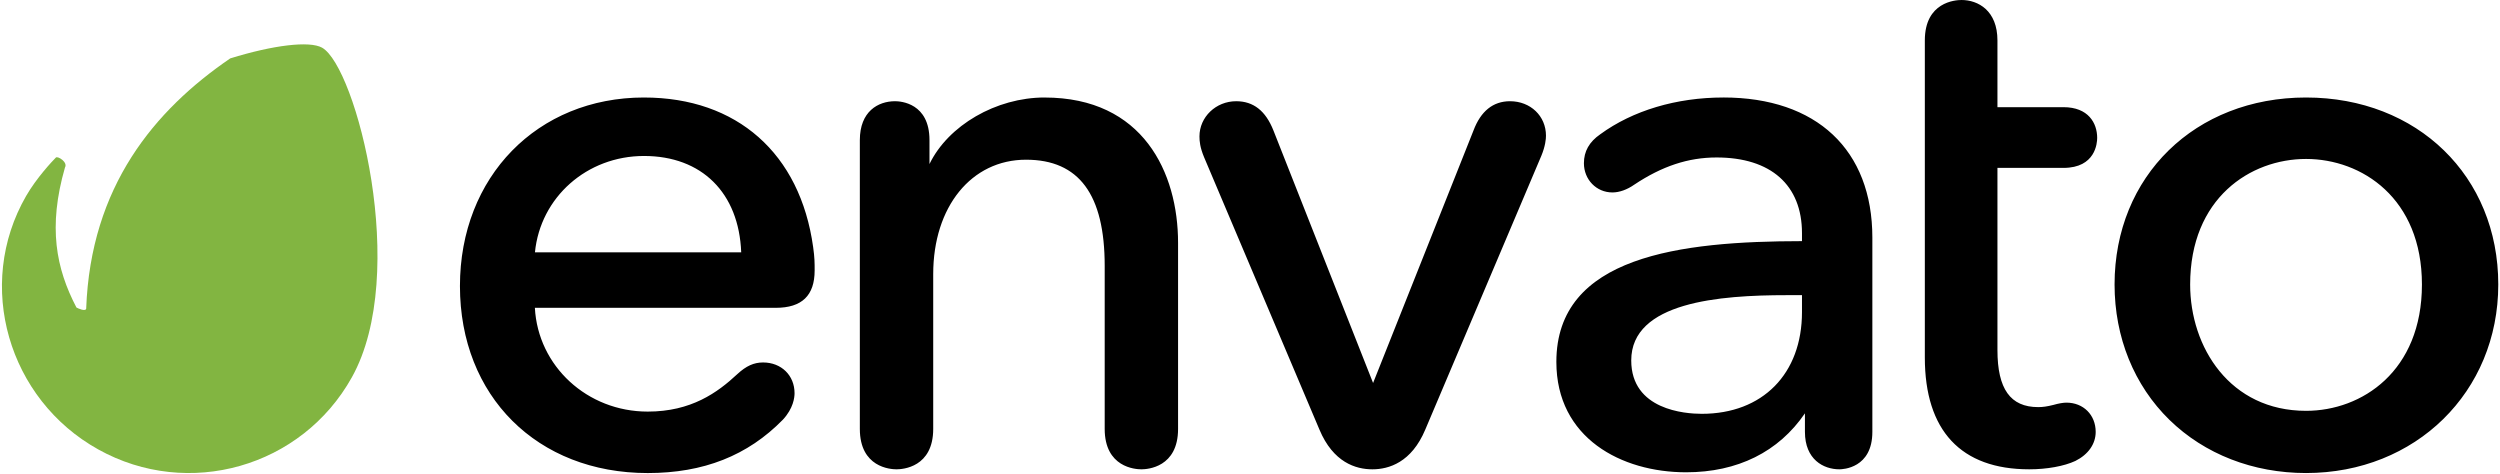
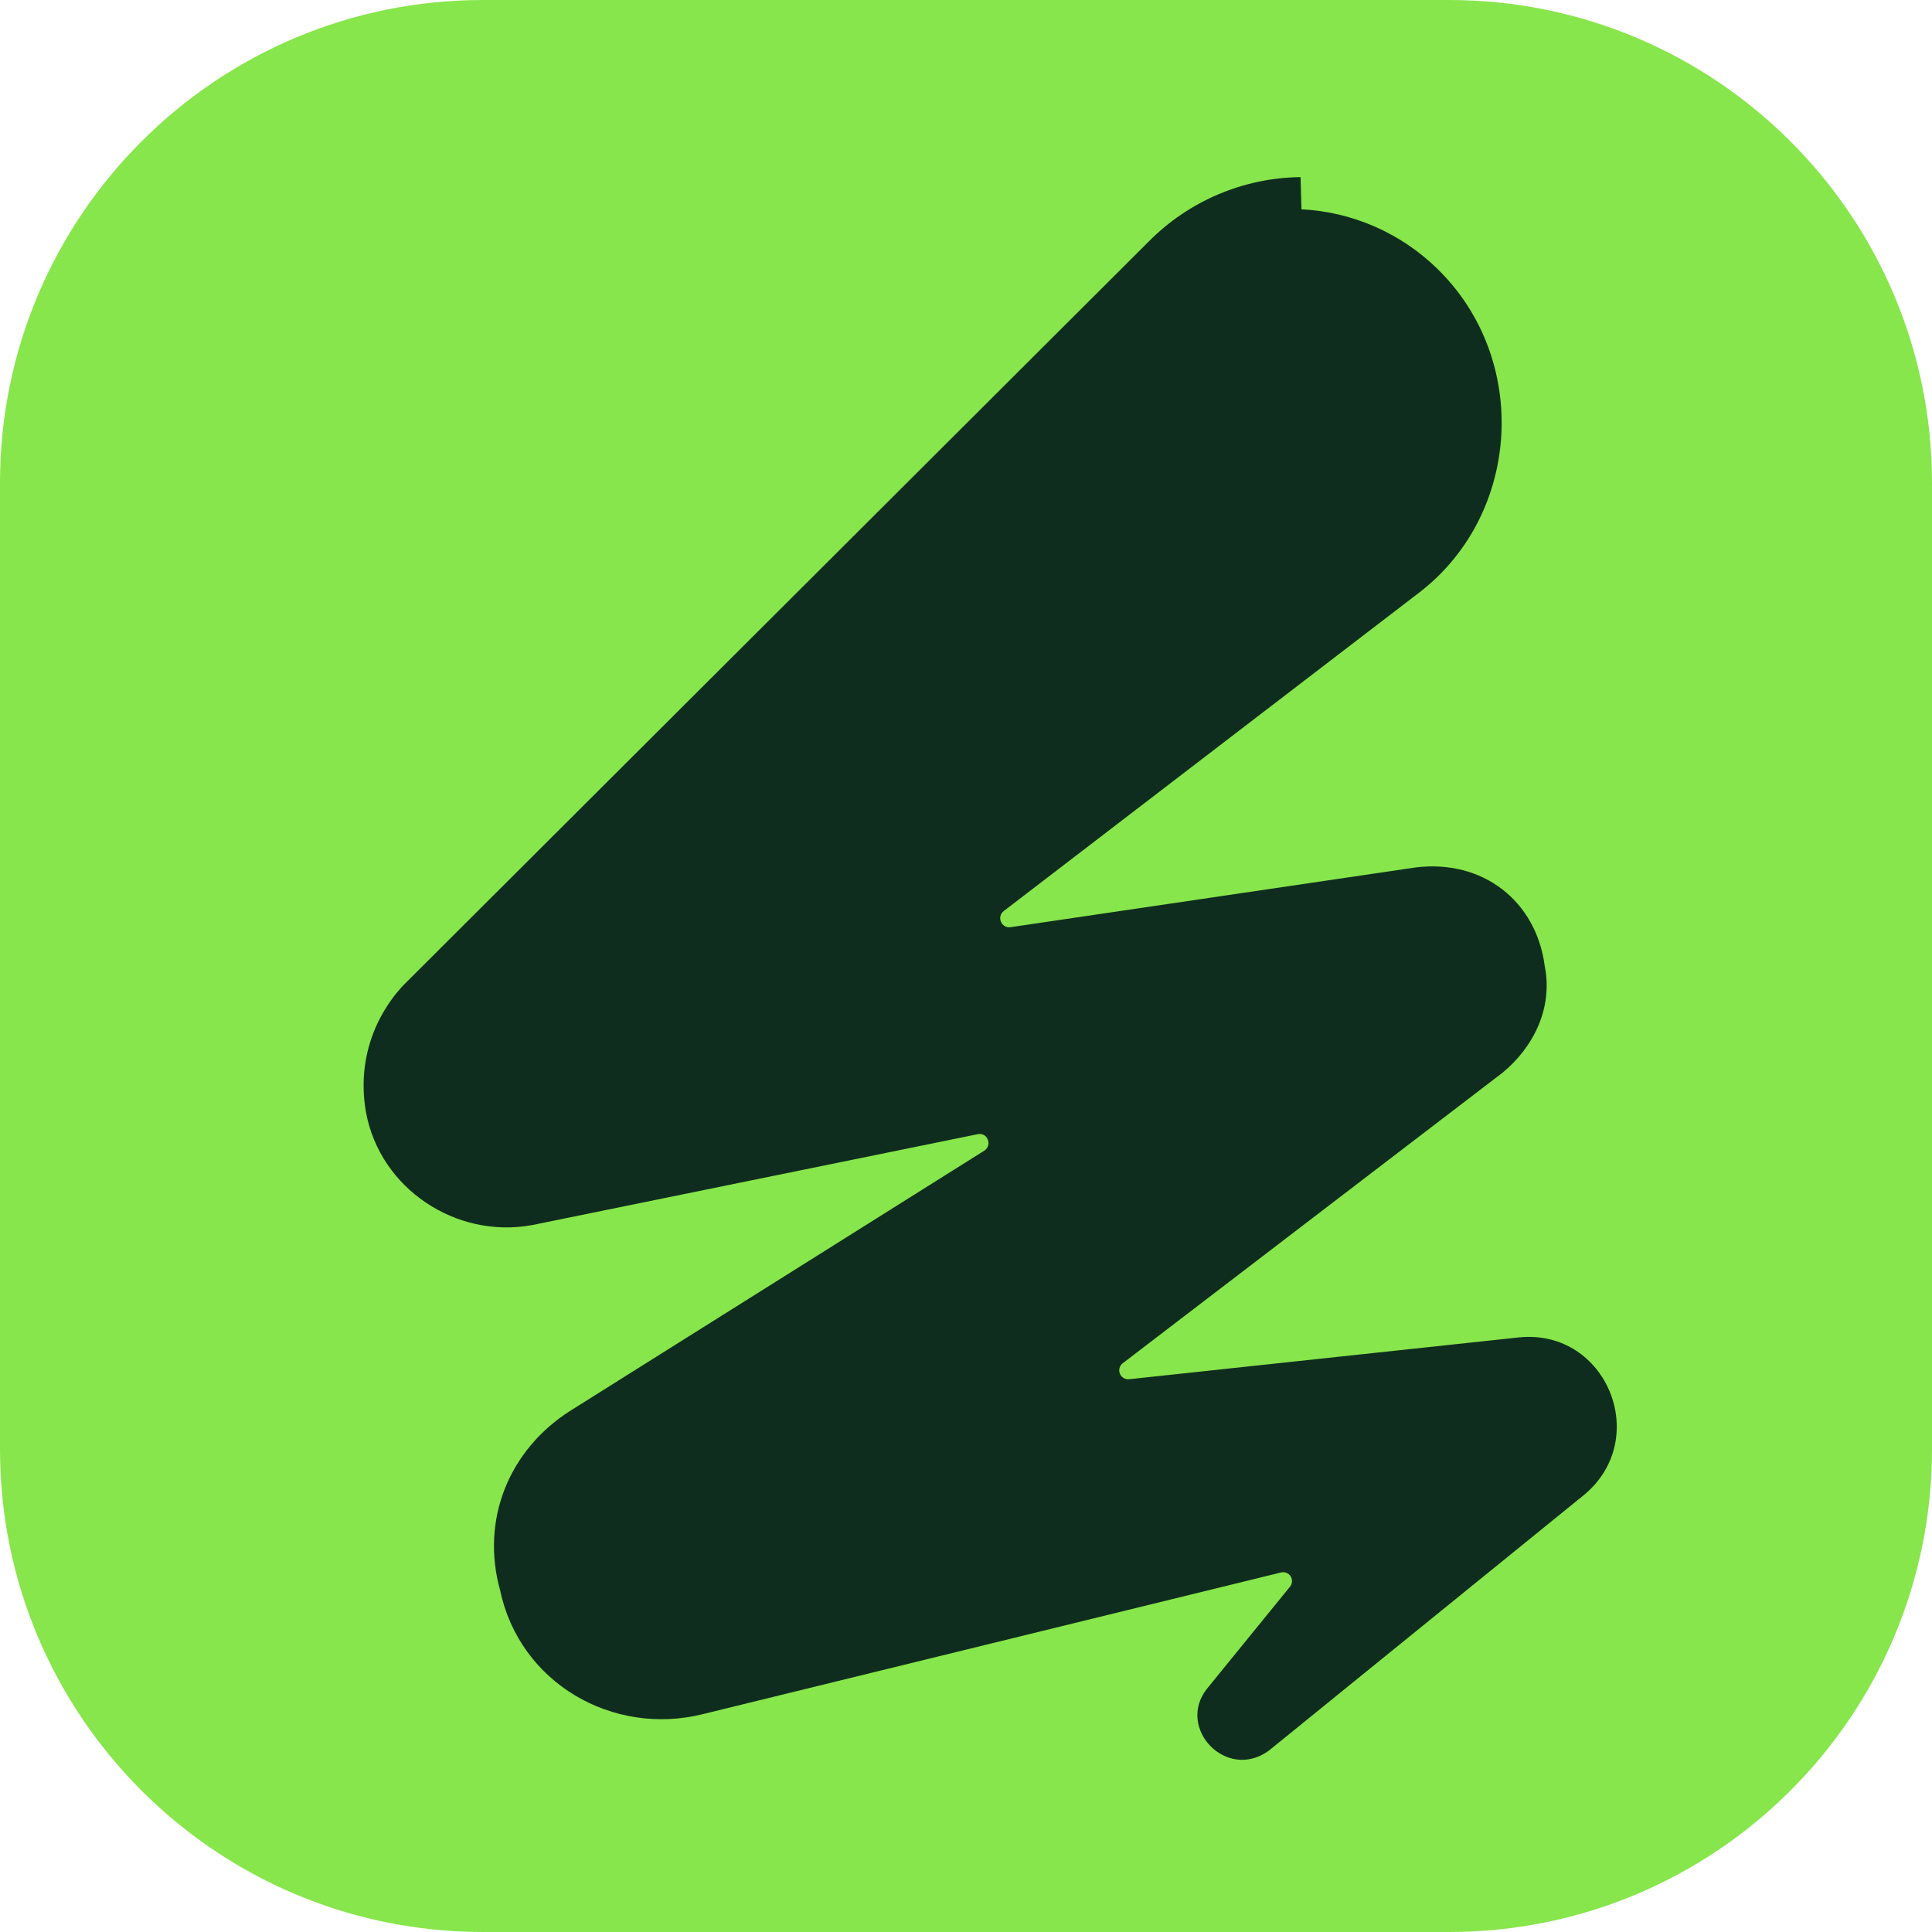
- <svg xmlns="http://www.w3.org/2000/svg" width="5.28em" height="1em" viewBox="0 0 512 97">
-   <path fill="#82b541" d="M65.898 9.765c-2.574-1.428-9.952-.545-18.813 2.198c-15.508 10.6-28.596 26.217-29.51 51.296c-.166.6-1.695-.082-1.998-.267c-4.188-8.027-5.847-16.479-2.35-28.672c.652-1.085-1.48-2.42-1.862-2.04c-.768.77-3.967 4.178-6.092 7.864C-5.261 58.417 1.627 81.83 20.057 92.077c18.425 10.262 41.692 3.642 51.951-14.789c11.869-21.272.848-63.637-6.11-67.522" />
-   <path d="M131.85 19.974c-21.846 0-37.704 16.242-37.704 38.62c0 22.56 15.816 38.318 38.466 38.318c11.44 0 20.497-3.577 27.7-10.941c2.152-2.323 2.383-4.562 2.383-5.418c0-3.648-2.713-6.298-6.45-6.298c-1.885 0-3.46.712-5.268 2.383c-4.079 3.8-9.45 7.683-18.365 7.683c-12.398 0-22.48-9.308-23.115-21.26h49.342c5.365 0 7.972-2.51 7.972-7.667c0-1.52 0-2.615-.306-4.777c-2.658-19.186-15.611-30.64-34.653-30.64zm0 11.98c11.847 0 19.448 7.55 19.917 19.735h-42.255c1.11-11.277 10.644-19.735 22.338-19.735m82.077-11.98c-9.924 0-19.75 5.707-23.59 13.633v-4.899c0-7.587-5.88-7.972-7.058-7.972c-3.484 0-7.209 2.094-7.209 7.972v59.16c0 7.88 6.26 8.278 7.514 8.278s7.517-.398 7.517-8.278V56.154c0-13.798 7.82-23.436 19.015-23.436c10.843 0 16.116 7.116 16.116 21.757v33.393c0 7.88 6.262 8.278 7.517 8.278c1.254 0 7.514-.398 7.514-8.278V49.755c0-14.396-7.182-29.776-27.336-29.776zm95.345.763c-3.473 0-5.992 2.026-7.492 6.012l-20.564 51.712l-20.408-51.712c-1.598-4.045-4.098-6.012-7.645-6.012c-4.144 0-7.517 3.234-7.517 7.21c0 .983.112 2.26.944 4.252l23.633 55.802c2.816 6.732 7.448 8.145 10.84 8.145c3.389 0 8.024-1.413 10.846-8.141l23.786-56.113c.813-1.968.939-3.413.939-4.097c0-4.022-3.168-7.057-7.362-7.057m43.691-.764c-9.613 0-18.567 2.678-25.208 7.534c-2.253 1.554-3.348 3.492-3.348 5.93c0 3.356 2.562 5.987 5.84 5.987c1.417 0 3.004-.564 4.46-1.584c5.71-3.806 11.075-5.581 16.882-5.581c11.113 0 17.493 5.652 17.493 15.508V49.4c-24.947.027-50.32 3.04-50.32 24.743c0 15.62 13.348 22.613 26.576 22.613c10.536 0 18.95-4.175 24.348-12.079v3.801c0 5.66 3.8 7.667 7.062 7.667c.686 0 6.75-.215 6.75-7.667V48.68c0-17.978-11.418-28.71-30.536-28.71zm12.957 40.493h3.162v3.463c0 12.664-8.064 20.846-20.54 20.846c-3.387 0-14.44-.788-14.44-10.938c0-11.985 18.158-13.37 31.818-13.37m56.728-26.073c6.576 0 6.909-5.118 6.909-6.143c0-3.043-1.816-6.296-6.91-6.296h-13.522V8.278c0-6.11-3.964-8.278-7.362-8.278c-1.254 0-7.514.398-7.514 8.278v64.954c0 14.99 7.394 22.913 21.387 22.913c3.62 0 7.148-.64 9.454-1.715c2.646-1.32 4.161-3.49 4.161-5.952c0-3.473-2.519-5.992-5.992-5.992c-.671 0-1.625.166-2.678.469c-1.287.322-2.159.447-3.113.447c-5.693 0-8.343-3.716-8.343-11.696V34.388h13.523zm49.697-14.421c-22.734 0-39.227 16.114-39.227 38.312c0 10.808 3.997 20.659 11.25 27.736c7.197 7.021 17.132 10.887 27.978 10.887c22.45 0 39.38-16.604 39.38-38.622c0-22.199-16.566-38.312-39.38-38.312zm0 64.19c-15.59 0-23.742-13.018-23.742-25.88c0-17.672 12.307-25.72 23.742-25.72s23.742 8.048 23.742 25.72c0 17.783-12.307 25.88-23.742 25.88" />
+ <svg xmlns="http://www.w3.org/2000/svg" viewBox="0 0 24 24" role="img" aria-label="Envato">
+   <rect width="24" height="24" rx="6" fill="#87E64B" />
+   <path fill="#0F2D1E" d="M16.156 2.2a2.7 2.7 0 0 0-1.886.8L5 12.25c-.382.42-.558.978-.453 1.57.176.945 1.116 1.571 2.06 1.399l5.54-1.13c.12-.025.183.136.082.204l-5.141 3.23c-.769.487-1.119 1.36-.875 2.234.244 1.151 1.398 1.814 2.516 1.537l7.183-1.76a.11.11 0 0 1 .113.176l-1.033 1.27c-.383.487.244 1.15.77.767l3.916-3.177c.84-.697.281-2.062-.803-1.957l-4.847.52a.111.111 0 0 1-.08-.199l4.718-3.609c.382-.315.628-.801.523-1.326-.105-.803-.767-1.328-1.607-1.223l-5.03.742c-.112.015-.174-.128-.084-.2l5.175-3.967c1.256-.978 1.36-2.898.209-4.015a2.6 2.6 0 0 0-1.685-.736Z" />
</svg>
